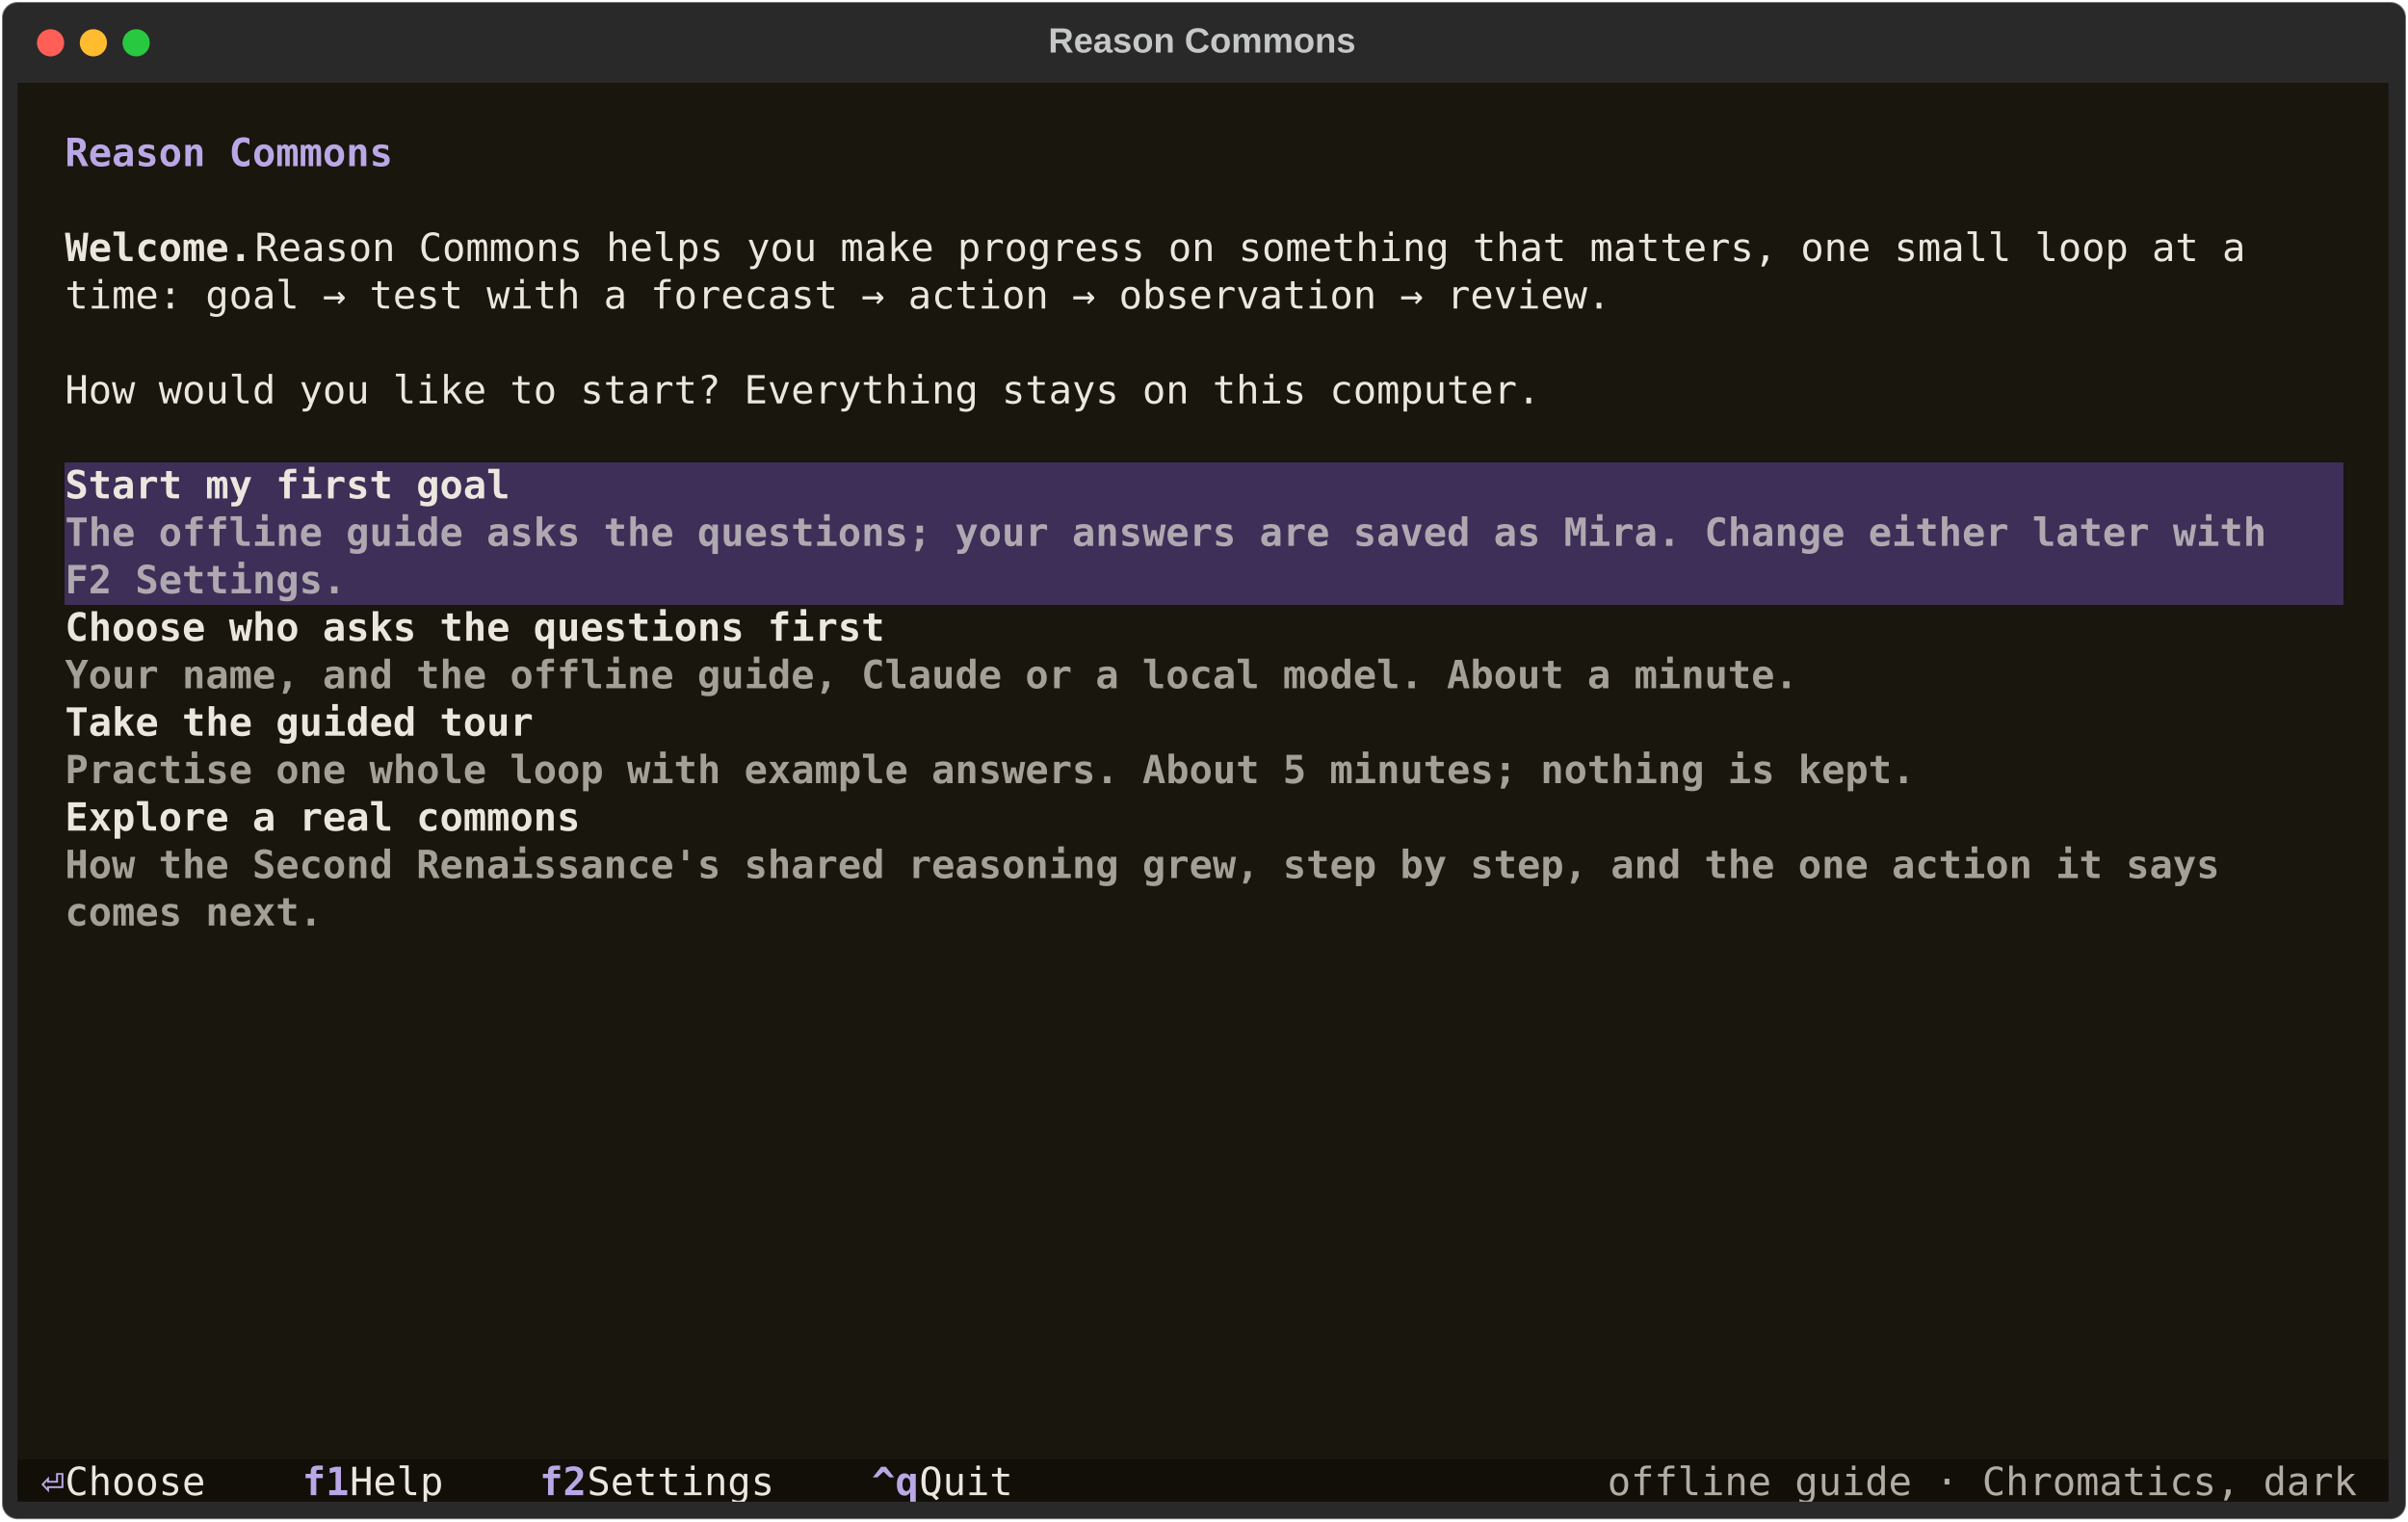
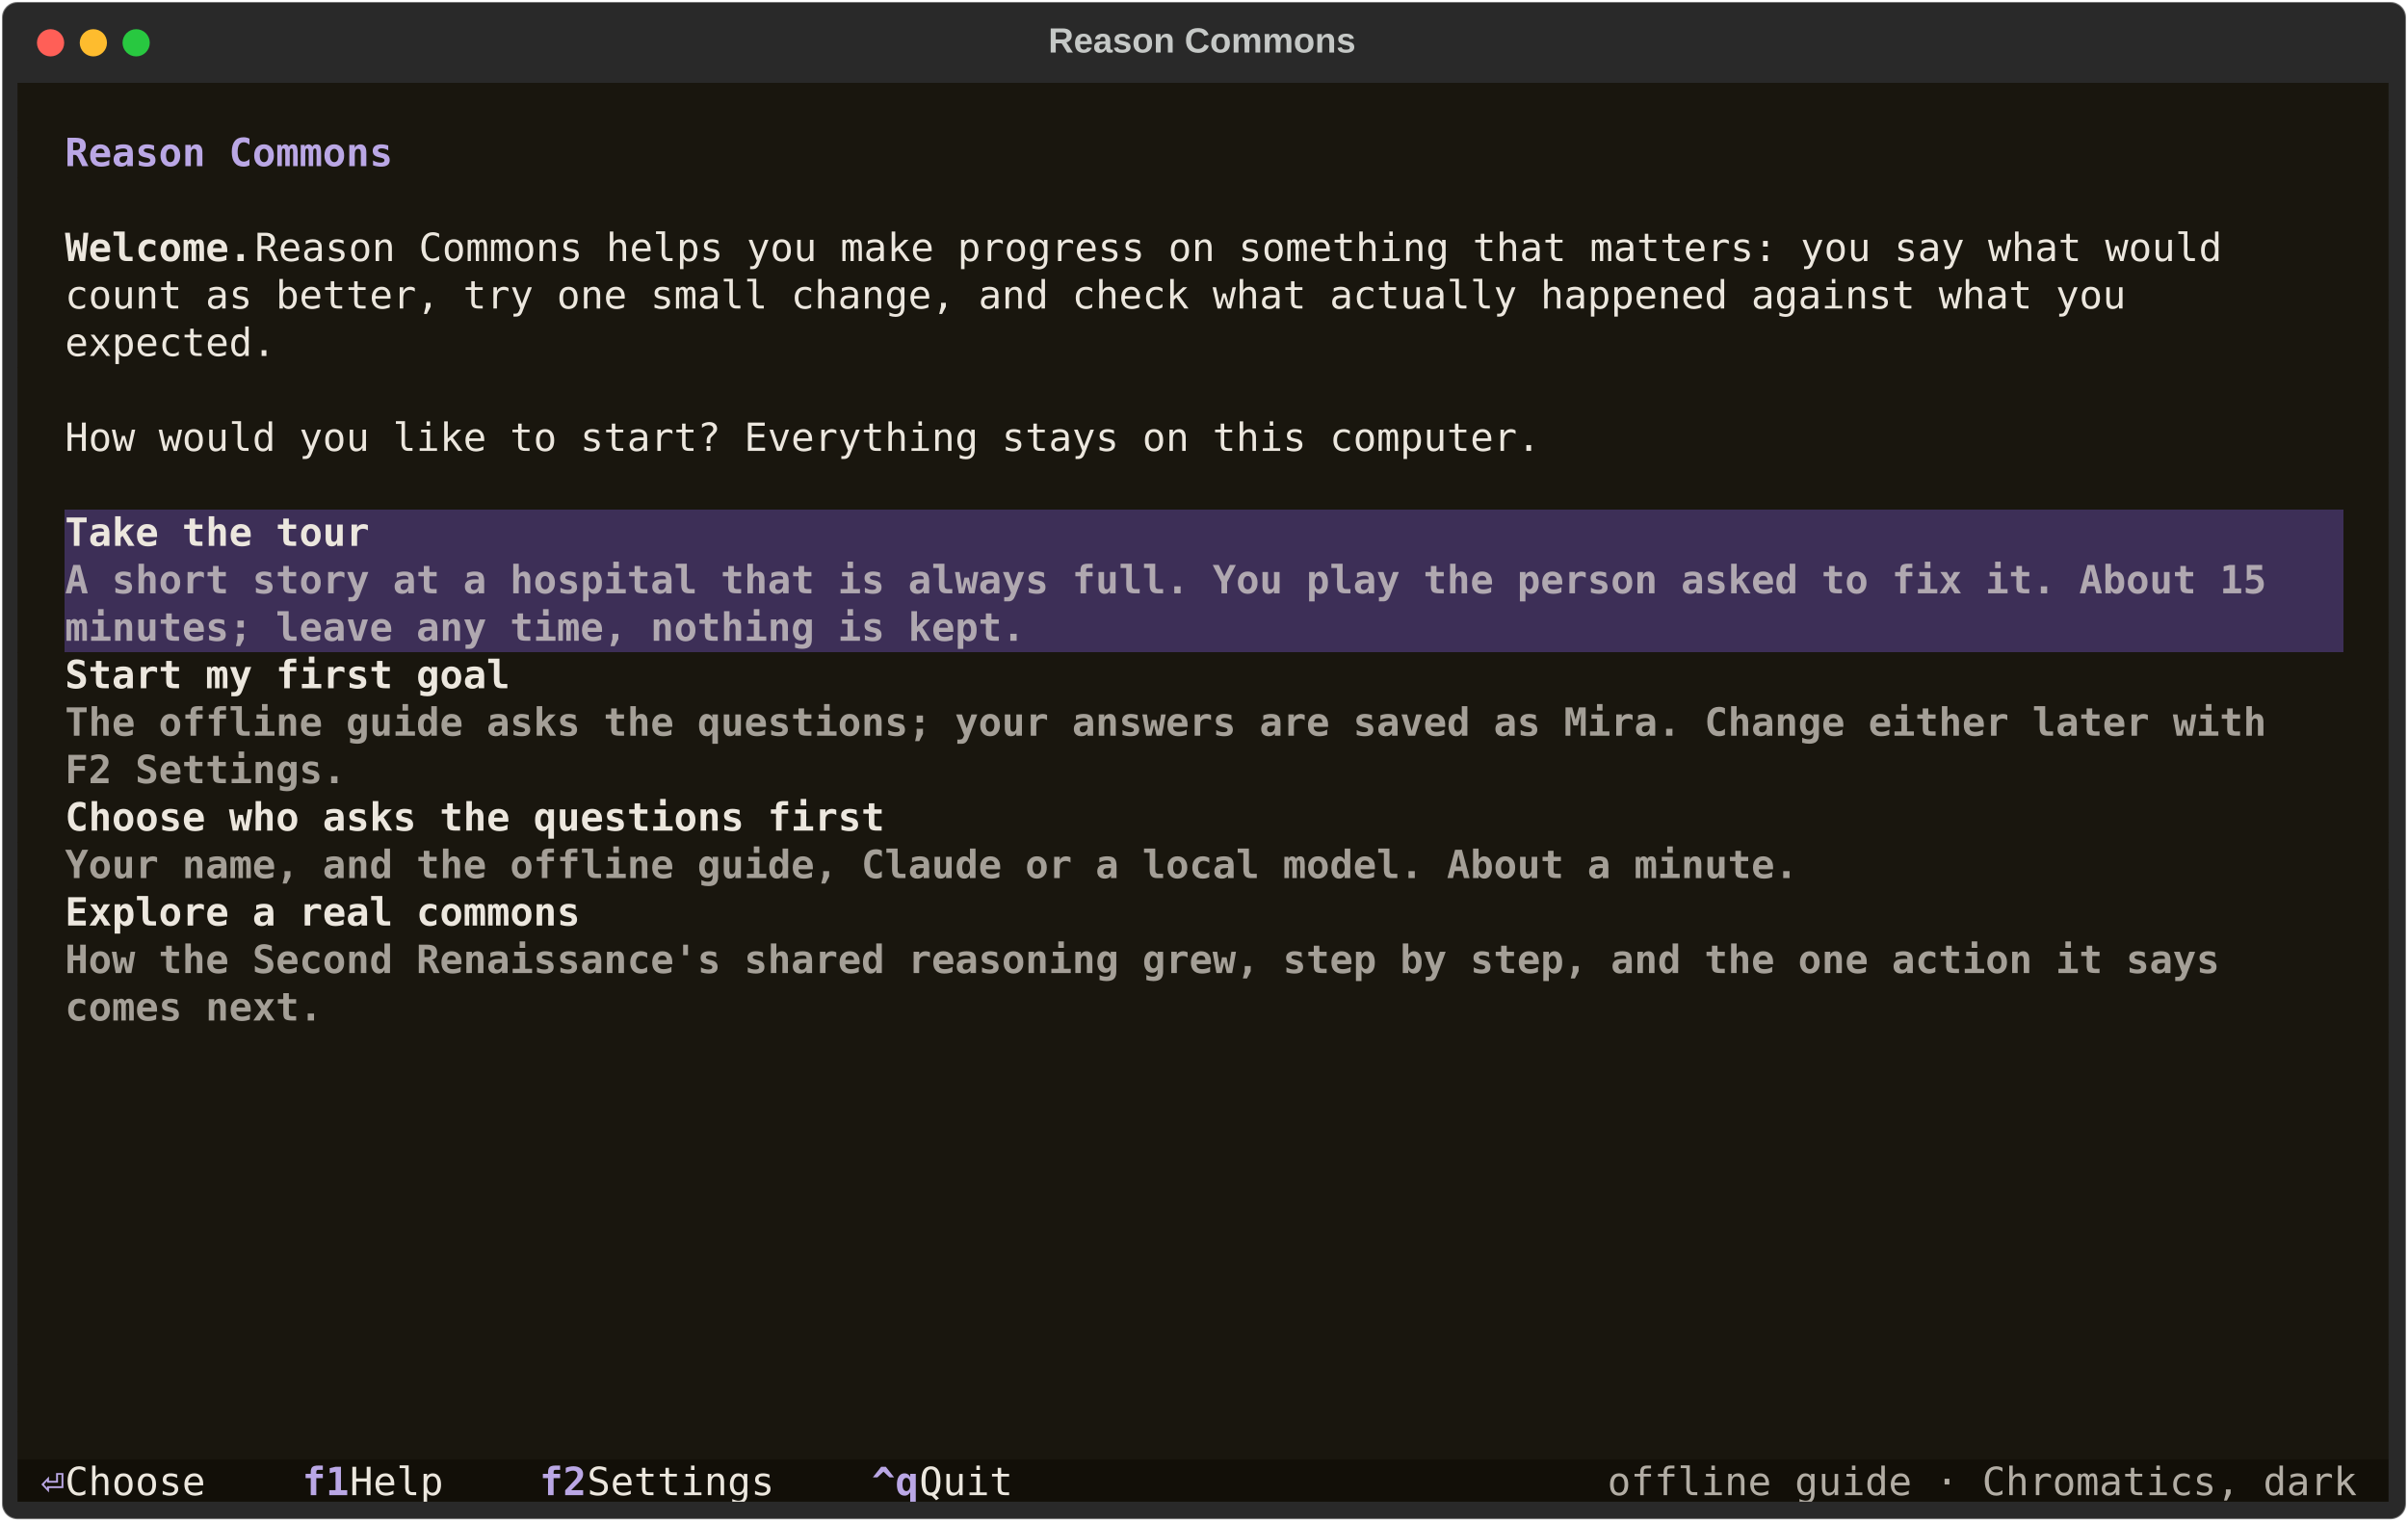
<svg xmlns="http://www.w3.org/2000/svg" class="rich-terminal" viewBox="0 0 1238 782.0">
  <style>

    @font-face {
        font-family: "Fira Code";
        src: local("FiraCode-Regular"),
                url("https://cdnjs.cloudflare.com/ajax/libs/firacode/6.2.0/woff2/FiraCode-Regular.woff2") format("woff2"),
                url("https://cdnjs.cloudflare.com/ajax/libs/firacode/6.2.0/woff/FiraCode-Regular.woff") format("woff");
        font-style: normal;
        font-weight: 400;
    }
    @font-face {
        font-family: "Fira Code";
        src: local("FiraCode-Bold"),
                url("https://cdnjs.cloudflare.com/ajax/libs/firacode/6.2.0/woff2/FiraCode-Bold.woff2") format("woff2"),
                url("https://cdnjs.cloudflare.com/ajax/libs/firacode/6.2.0/woff/FiraCode-Bold.woff") format("woff");
        font-style: bold;
        font-weight: 700;
    }

-     .terminal-1554250322-matrix {
+     .terminal-811388466-matrix {
        font-family: Fira Code, monospace;
        font-size: 20px;
        line-height: 24.4px;
        font-variant-east-asian: full-width;
    }

-     .terminal-1554250322-title {
+     .terminal-811388466-title {
        font-size: 18px;
        font-weight: bold;
        font-family: arial;
    }

-     .terminal-1554250322-r1 { fill: #c5c8c6 }
- .terminal-1554250322-r2 { fill: #baa7e5;font-weight: bold }
- .terminal-1554250322-r3 { fill: #ece7de;font-weight: bold }
- .terminal-1554250322-r4 { fill: #ece7de }
- .terminal-1554250322-r5 { fill: #b0a8b0;font-weight: bold }
- .terminal-1554250322-r6 { fill: #a49f97;font-weight: bold }
- .terminal-1554250322-r7 { fill: #b2ada4 }
+     .terminal-811388466-r1 { fill: #c5c8c6 }
+ .terminal-811388466-r2 { fill: #baa7e5;font-weight: bold }
+ .terminal-811388466-r3 { fill: #ece7de;font-weight: bold }
+ .terminal-811388466-r4 { fill: #ece7de }
+ .terminal-811388466-r5 { fill: #b0a8b0;font-weight: bold }
+ .terminal-811388466-r6 { fill: #a49f97;font-weight: bold }
+ .terminal-811388466-r7 { fill: #b2ada4 }
    </style>
  <defs>
-     <clipPath id="terminal-1554250322-clip-terminal">
+     <clipPath id="terminal-811388466-clip-terminal">
      <rect x="0" y="0" width="1219.0" height="731.0" />
    </clipPath>
-     <clipPath id="terminal-1554250322-line-0">
+     <clipPath id="terminal-811388466-line-0">
      <rect x="0" y="1.5" width="1220" height="24.65" />
    </clipPath>
-     <clipPath id="terminal-1554250322-line-1">
+     <clipPath id="terminal-811388466-line-1">
      <rect x="0" y="25.9" width="1220" height="24.65" />
    </clipPath>
-     <clipPath id="terminal-1554250322-line-2">
+     <clipPath id="terminal-811388466-line-2">
      <rect x="0" y="50.3" width="1220" height="24.65" />
    </clipPath>
-     <clipPath id="terminal-1554250322-line-3">
+     <clipPath id="terminal-811388466-line-3">
      <rect x="0" y="74.7" width="1220" height="24.65" />
    </clipPath>
-     <clipPath id="terminal-1554250322-line-4">
+     <clipPath id="terminal-811388466-line-4">
      <rect x="0" y="99.1" width="1220" height="24.65" />
    </clipPath>
-     <clipPath id="terminal-1554250322-line-5">
+     <clipPath id="terminal-811388466-line-5">
      <rect x="0" y="123.5" width="1220" height="24.65" />
    </clipPath>
-     <clipPath id="terminal-1554250322-line-6">
+     <clipPath id="terminal-811388466-line-6">
      <rect x="0" y="147.9" width="1220" height="24.65" />
    </clipPath>
-     <clipPath id="terminal-1554250322-line-7">
+     <clipPath id="terminal-811388466-line-7">
      <rect x="0" y="172.3" width="1220" height="24.65" />
    </clipPath>
-     <clipPath id="terminal-1554250322-line-8">
+     <clipPath id="terminal-811388466-line-8">
      <rect x="0" y="196.7" width="1220" height="24.65" />
    </clipPath>
-     <clipPath id="terminal-1554250322-line-9">
+     <clipPath id="terminal-811388466-line-9">
      <rect x="0" y="221.1" width="1220" height="24.65" />
    </clipPath>
-     <clipPath id="terminal-1554250322-line-10">
+     <clipPath id="terminal-811388466-line-10">
      <rect x="0" y="245.5" width="1220" height="24.65" />
    </clipPath>
-     <clipPath id="terminal-1554250322-line-11">
+     <clipPath id="terminal-811388466-line-11">
      <rect x="0" y="269.9" width="1220" height="24.65" />
    </clipPath>
-     <clipPath id="terminal-1554250322-line-12">
+     <clipPath id="terminal-811388466-line-12">
      <rect x="0" y="294.3" width="1220" height="24.65" />
    </clipPath>
-     <clipPath id="terminal-1554250322-line-13">
+     <clipPath id="terminal-811388466-line-13">
      <rect x="0" y="318.7" width="1220" height="24.65" />
    </clipPath>
-     <clipPath id="terminal-1554250322-line-14">
+     <clipPath id="terminal-811388466-line-14">
      <rect x="0" y="343.1" width="1220" height="24.65" />
    </clipPath>
-     <clipPath id="terminal-1554250322-line-15">
+     <clipPath id="terminal-811388466-line-15">
      <rect x="0" y="367.5" width="1220" height="24.65" />
    </clipPath>
-     <clipPath id="terminal-1554250322-line-16">
+     <clipPath id="terminal-811388466-line-16">
      <rect x="0" y="391.9" width="1220" height="24.65" />
    </clipPath>
-     <clipPath id="terminal-1554250322-line-17">
+     <clipPath id="terminal-811388466-line-17">
      <rect x="0" y="416.3" width="1220" height="24.65" />
    </clipPath>
-     <clipPath id="terminal-1554250322-line-18">
+     <clipPath id="terminal-811388466-line-18">
      <rect x="0" y="440.7" width="1220" height="24.65" />
    </clipPath>
-     <clipPath id="terminal-1554250322-line-19">
+     <clipPath id="terminal-811388466-line-19">
      <rect x="0" y="465.1" width="1220" height="24.65" />
    </clipPath>
-     <clipPath id="terminal-1554250322-line-20">
+     <clipPath id="terminal-811388466-line-20">
      <rect x="0" y="489.5" width="1220" height="24.65" />
    </clipPath>
-     <clipPath id="terminal-1554250322-line-21">
+     <clipPath id="terminal-811388466-line-21">
      <rect x="0" y="513.9" width="1220" height="24.65" />
    </clipPath>
-     <clipPath id="terminal-1554250322-line-22">
+     <clipPath id="terminal-811388466-line-22">
      <rect x="0" y="538.3" width="1220" height="24.65" />
    </clipPath>
-     <clipPath id="terminal-1554250322-line-23">
+     <clipPath id="terminal-811388466-line-23">
      <rect x="0" y="562.7" width="1220" height="24.65" />
    </clipPath>
-     <clipPath id="terminal-1554250322-line-24">
+     <clipPath id="terminal-811388466-line-24">
      <rect x="0" y="587.1" width="1220" height="24.65" />
    </clipPath>
-     <clipPath id="terminal-1554250322-line-25">
+     <clipPath id="terminal-811388466-line-25">
      <rect x="0" y="611.5" width="1220" height="24.65" />
    </clipPath>
-     <clipPath id="terminal-1554250322-line-26">
+     <clipPath id="terminal-811388466-line-26">
      <rect x="0" y="635.9" width="1220" height="24.65" />
    </clipPath>
-     <clipPath id="terminal-1554250322-line-27">
+     <clipPath id="terminal-811388466-line-27">
      <rect x="0" y="660.3" width="1220" height="24.65" />
    </clipPath>
-     <clipPath id="terminal-1554250322-line-28">
+     <clipPath id="terminal-811388466-line-28">
      <rect x="0" y="684.7" width="1220" height="24.65" />
    </clipPath>
  </defs>
  <rect fill="#292929" stroke="rgba(255,255,255,0.35)" stroke-width="1" x="1" y="1" width="1236" height="780" rx="8" />
-   <text class="terminal-1554250322-title" fill="#c5c8c6" text-anchor="middle" x="618" y="27">Reason Commons</text>
+   <text class="terminal-811388466-title" fill="#c5c8c6" text-anchor="middle" x="618" y="27">Reason Commons</text>
  <g transform="translate(26,22)">
    <circle cx="0" cy="0" r="7" fill="#ff5f57" />
    <circle cx="22" cy="0" r="7" fill="#febc2e" />
    <circle cx="44" cy="0" r="7" fill="#28c840" />
  </g>
-   <g transform="translate(9, 41)" clip-path="url(#terminal-1554250322-clip-terminal)">
+   <g transform="translate(9, 41)" clip-path="url(#terminal-811388466-clip-terminal)">
    <rect fill="#19160e" x="0" y="1.5" width="1220" height="24.65" shape-rendering="crispEdges" />
    <rect fill="#19160e" x="0" y="25.9" width="24.4" height="24.65" shape-rendering="crispEdges" />
    <rect fill="#19160e" x="24.4" y="25.9" width="170.8" height="24.65" shape-rendering="crispEdges" />
    <rect fill="#19160e" x="195.2" y="25.9" width="1000.4" height="24.65" shape-rendering="crispEdges" />
    <rect fill="#19160e" x="1195.6" y="25.9" width="24.4" height="24.65" shape-rendering="crispEdges" />
    <rect fill="#19160e" x="0" y="50.3" width="24.4" height="24.65" shape-rendering="crispEdges" />
    <rect fill="#19160e" x="24.4" y="50.3" width="1171.2" height="24.65" shape-rendering="crispEdges" />
    <rect fill="#19160e" x="1195.6" y="50.3" width="24.4" height="24.65" shape-rendering="crispEdges" />
    <rect fill="#19160e" x="0" y="74.7" width="24.4" height="24.65" shape-rendering="crispEdges" />
    <rect fill="#19160e" x="24.4" y="74.7" width="97.6" height="24.65" shape-rendering="crispEdges" />
-     <rect fill="#19160e" x="122" y="74.7" width="1049.2" height="24.65" shape-rendering="crispEdges" />
-     <rect fill="#19160e" x="1171.2" y="74.7" width="24.4" height="24.65" shape-rendering="crispEdges" />
+     <rect fill="#19160e" x="122" y="74.7" width="1037" height="24.65" shape-rendering="crispEdges" />
+     <rect fill="#19160e" x="1159" y="74.7" width="36.6" height="24.65" shape-rendering="crispEdges" />
    <rect fill="#19160e" x="1195.6" y="74.7" width="24.4" height="24.65" shape-rendering="crispEdges" />
    <rect fill="#19160e" x="0" y="99.1" width="24.4" height="24.65" shape-rendering="crispEdges" />
-     <rect fill="#19160e" x="24.4" y="99.1" width="805.2" height="24.65" shape-rendering="crispEdges" />
-     <rect fill="#19160e" x="829.6" y="99.1" width="366" height="24.65" shape-rendering="crispEdges" />
+     <rect fill="#19160e" x="24.4" y="99.1" width="1073.6" height="24.65" shape-rendering="crispEdges" />
+     <rect fill="#19160e" x="1098" y="99.1" width="97.6" height="24.65" shape-rendering="crispEdges" />
    <rect fill="#19160e" x="1195.6" y="99.1" width="24.4" height="24.65" shape-rendering="crispEdges" />
    <rect fill="#19160e" x="0" y="123.5" width="24.4" height="24.65" shape-rendering="crispEdges" />
-     <rect fill="#19160e" x="24.4" y="123.5" width="0" height="24.65" shape-rendering="crispEdges" />
-     <rect fill="#19160e" x="24.4" y="123.5" width="1171.2" height="24.65" shape-rendering="crispEdges" />
+     <rect fill="#19160e" x="24.4" y="123.5" width="109.8" height="24.65" shape-rendering="crispEdges" />
+     <rect fill="#19160e" x="134.2" y="123.5" width="1061.4" height="24.65" shape-rendering="crispEdges" />
    <rect fill="#19160e" x="1195.6" y="123.5" width="24.4" height="24.65" shape-rendering="crispEdges" />
    <rect fill="#19160e" x="0" y="147.9" width="24.4" height="24.65" shape-rendering="crispEdges" />
-     <rect fill="#19160e" x="24.4" y="147.9" width="768.6" height="24.65" shape-rendering="crispEdges" />
-     <rect fill="#19160e" x="793" y="147.9" width="402.6" height="24.65" shape-rendering="crispEdges" />
+     <rect fill="#19160e" x="24.4" y="147.9" width="0" height="24.65" shape-rendering="crispEdges" />
+     <rect fill="#19160e" x="24.4" y="147.9" width="1171.2" height="24.65" shape-rendering="crispEdges" />
    <rect fill="#19160e" x="1195.6" y="147.9" width="24.4" height="24.65" shape-rendering="crispEdges" />
    <rect fill="#19160e" x="0" y="172.3" width="24.4" height="24.65" shape-rendering="crispEdges" />
-     <rect fill="#19160e" x="24.4" y="172.3" width="1171.2" height="24.65" shape-rendering="crispEdges" />
+     <rect fill="#19160e" x="24.4" y="172.3" width="768.6" height="24.65" shape-rendering="crispEdges" />
+     <rect fill="#19160e" x="793" y="172.3" width="402.6" height="24.65" shape-rendering="crispEdges" />
    <rect fill="#19160e" x="1195.6" y="172.3" width="24.4" height="24.65" shape-rendering="crispEdges" />
    <rect fill="#19160e" x="0" y="196.7" width="24.4" height="24.65" shape-rendering="crispEdges" />
-     <rect fill="#3d2f57" x="24.4" y="196.7" width="231.8" height="24.65" shape-rendering="crispEdges" />
-     <rect fill="#3d2f57" x="256.2" y="196.7" width="939.4" height="24.65" shape-rendering="crispEdges" />
+     <rect fill="#19160e" x="24.4" y="196.7" width="1171.2" height="24.65" shape-rendering="crispEdges" />
    <rect fill="#19160e" x="1195.6" y="196.7" width="24.4" height="24.65" shape-rendering="crispEdges" />
    <rect fill="#19160e" x="0" y="221.1" width="24.4" height="24.65" shape-rendering="crispEdges" />
-     <rect fill="#3d2f57" x="24.4" y="221.1" width="1146.8" height="24.65" shape-rendering="crispEdges" />
-     <rect fill="#3d2f57" x="1171.2" y="221.1" width="24.4" height="24.65" shape-rendering="crispEdges" />
+     <rect fill="#3d2f57" x="24.4" y="221.1" width="158.6" height="24.65" shape-rendering="crispEdges" />
+     <rect fill="#3d2f57" x="183" y="221.1" width="1012.6" height="24.65" shape-rendering="crispEdges" />
    <rect fill="#19160e" x="1195.6" y="221.1" width="24.4" height="24.65" shape-rendering="crispEdges" />
    <rect fill="#19160e" x="0" y="245.5" width="24.4" height="24.65" shape-rendering="crispEdges" />
-     <rect fill="#3d2f57" x="24.4" y="245.5" width="146.4" height="24.65" shape-rendering="crispEdges" />
-     <rect fill="#3d2f57" x="170.8" y="245.5" width="1024.8" height="24.65" shape-rendering="crispEdges" />
+     <rect fill="#3d2f57" x="24.4" y="245.5" width="1146.8" height="24.65" shape-rendering="crispEdges" />
+     <rect fill="#3d2f57" x="1171.2" y="245.5" width="24.4" height="24.65" shape-rendering="crispEdges" />
    <rect fill="#19160e" x="1195.6" y="245.5" width="24.4" height="24.65" shape-rendering="crispEdges" />
    <rect fill="#19160e" x="0" y="269.9" width="24.4" height="24.65" shape-rendering="crispEdges" />
-     <rect fill="#19160e" x="24.4" y="269.9" width="427" height="24.65" shape-rendering="crispEdges" />
-     <rect fill="#19160e" x="451.4" y="269.9" width="744.2" height="24.65" shape-rendering="crispEdges" />
+     <rect fill="#3d2f57" x="24.4" y="269.9" width="500.2" height="24.65" shape-rendering="crispEdges" />
+     <rect fill="#3d2f57" x="524.6" y="269.9" width="671" height="24.65" shape-rendering="crispEdges" />
    <rect fill="#19160e" x="1195.6" y="269.9" width="24.4" height="24.65" shape-rendering="crispEdges" />
    <rect fill="#19160e" x="0" y="294.3" width="24.4" height="24.65" shape-rendering="crispEdges" />
-     <rect fill="#19160e" x="24.4" y="294.3" width="902.8" height="24.65" shape-rendering="crispEdges" />
-     <rect fill="#19160e" x="927.2" y="294.3" width="268.4" height="24.65" shape-rendering="crispEdges" />
+     <rect fill="#19160e" x="24.4" y="294.3" width="231.8" height="24.65" shape-rendering="crispEdges" />
+     <rect fill="#19160e" x="256.2" y="294.3" width="939.4" height="24.65" shape-rendering="crispEdges" />
    <rect fill="#19160e" x="1195.6" y="294.3" width="24.4" height="24.65" shape-rendering="crispEdges" />
    <rect fill="#19160e" x="0" y="318.7" width="24.4" height="24.65" shape-rendering="crispEdges" />
-     <rect fill="#19160e" x="24.4" y="318.7" width="244" height="24.65" shape-rendering="crispEdges" />
-     <rect fill="#19160e" x="268.4" y="318.7" width="927.2" height="24.65" shape-rendering="crispEdges" />
+     <rect fill="#19160e" x="24.4" y="318.7" width="1146.8" height="24.65" shape-rendering="crispEdges" />
+     <rect fill="#19160e" x="1171.2" y="318.7" width="24.4" height="24.65" shape-rendering="crispEdges" />
    <rect fill="#19160e" x="1195.6" y="318.7" width="24.4" height="24.65" shape-rendering="crispEdges" />
    <rect fill="#19160e" x="0" y="343.1" width="24.4" height="24.65" shape-rendering="crispEdges" />
-     <rect fill="#19160e" x="24.4" y="343.1" width="963.8" height="24.65" shape-rendering="crispEdges" />
-     <rect fill="#19160e" x="988.2" y="343.1" width="207.4" height="24.65" shape-rendering="crispEdges" />
+     <rect fill="#19160e" x="24.4" y="343.1" width="146.4" height="24.65" shape-rendering="crispEdges" />
+     <rect fill="#19160e" x="170.8" y="343.1" width="1024.8" height="24.65" shape-rendering="crispEdges" />
    <rect fill="#19160e" x="1195.6" y="343.1" width="24.4" height="24.65" shape-rendering="crispEdges" />
    <rect fill="#19160e" x="0" y="367.5" width="24.4" height="24.65" shape-rendering="crispEdges" />
-     <rect fill="#19160e" x="24.4" y="367.5" width="268.4" height="24.65" shape-rendering="crispEdges" />
-     <rect fill="#19160e" x="292.8" y="367.5" width="902.8" height="24.65" shape-rendering="crispEdges" />
+     <rect fill="#19160e" x="24.4" y="367.5" width="427" height="24.65" shape-rendering="crispEdges" />
+     <rect fill="#19160e" x="451.4" y="367.5" width="744.2" height="24.65" shape-rendering="crispEdges" />
    <rect fill="#19160e" x="1195.6" y="367.5" width="24.4" height="24.65" shape-rendering="crispEdges" />
    <rect fill="#19160e" x="0" y="391.9" width="24.4" height="24.65" shape-rendering="crispEdges" />
-     <rect fill="#19160e" x="24.4" y="391.9" width="1122.4" height="24.65" shape-rendering="crispEdges" />
-     <rect fill="#19160e" x="1146.8" y="391.9" width="48.8" height="24.65" shape-rendering="crispEdges" />
+     <rect fill="#19160e" x="24.4" y="391.9" width="902.8" height="24.65" shape-rendering="crispEdges" />
+     <rect fill="#19160e" x="927.2" y="391.9" width="268.4" height="24.65" shape-rendering="crispEdges" />
    <rect fill="#19160e" x="1195.6" y="391.9" width="24.4" height="24.65" shape-rendering="crispEdges" />
    <rect fill="#19160e" x="0" y="416.3" width="24.4" height="24.65" shape-rendering="crispEdges" />
-     <rect fill="#19160e" x="24.4" y="416.3" width="134.2" height="24.65" shape-rendering="crispEdges" />
-     <rect fill="#19160e" x="158.6" y="416.3" width="1037" height="24.65" shape-rendering="crispEdges" />
+     <rect fill="#19160e" x="24.4" y="416.3" width="268.4" height="24.65" shape-rendering="crispEdges" />
+     <rect fill="#19160e" x="292.8" y="416.3" width="902.8" height="24.65" shape-rendering="crispEdges" />
    <rect fill="#19160e" x="1195.6" y="416.3" width="24.4" height="24.65" shape-rendering="crispEdges" />
    <rect fill="#19160e" x="0" y="440.7" width="24.4" height="24.65" shape-rendering="crispEdges" />
-     <rect fill="#19160e" x="24.4" y="440.7" width="1171.2" height="24.65" shape-rendering="crispEdges" />
+     <rect fill="#19160e" x="24.4" y="440.7" width="1122.4" height="24.65" shape-rendering="crispEdges" />
+     <rect fill="#19160e" x="1146.8" y="440.7" width="48.8" height="24.65" shape-rendering="crispEdges" />
    <rect fill="#19160e" x="1195.6" y="440.7" width="24.4" height="24.65" shape-rendering="crispEdges" />
    <rect fill="#19160e" x="0" y="465.1" width="24.4" height="24.65" shape-rendering="crispEdges" />
-     <rect fill="#19160e" x="24.4" y="465.1" width="1171.2" height="24.65" shape-rendering="crispEdges" />
+     <rect fill="#19160e" x="24.4" y="465.1" width="134.2" height="24.65" shape-rendering="crispEdges" />
+     <rect fill="#19160e" x="158.6" y="465.1" width="1037" height="24.65" shape-rendering="crispEdges" />
    <rect fill="#19160e" x="1195.6" y="465.1" width="24.4" height="24.65" shape-rendering="crispEdges" />
    <rect fill="#19160e" x="0" y="489.5" width="24.4" height="24.65" shape-rendering="crispEdges" />
    <rect fill="#19160e" x="24.4" y="489.5" width="1171.2" height="24.65" shape-rendering="crispEdges" />
    <rect fill="#19160e" x="1195.6" y="489.5" width="24.4" height="24.65" shape-rendering="crispEdges" />
    <rect fill="#19160e" x="0" y="513.9" width="24.4" height="24.65" shape-rendering="crispEdges" />
    <rect fill="#19160e" x="24.4" y="513.9" width="1171.2" height="24.65" shape-rendering="crispEdges" />
    <rect fill="#19160e" x="1195.6" y="513.9" width="24.4" height="24.65" shape-rendering="crispEdges" />
    <rect fill="#19160e" x="0" y="538.3" width="24.4" height="24.65" shape-rendering="crispEdges" />
    <rect fill="#19160e" x="24.4" y="538.3" width="1171.2" height="24.65" shape-rendering="crispEdges" />
    <rect fill="#19160e" x="1195.6" y="538.3" width="24.4" height="24.65" shape-rendering="crispEdges" />
    <rect fill="#19160e" x="0" y="562.7" width="24.4" height="24.65" shape-rendering="crispEdges" />
    <rect fill="#19160e" x="24.4" y="562.7" width="1171.2" height="24.65" shape-rendering="crispEdges" />
    <rect fill="#19160e" x="1195.6" y="562.7" width="24.4" height="24.65" shape-rendering="crispEdges" />
    <rect fill="#19160e" x="0" y="587.1" width="24.4" height="24.65" shape-rendering="crispEdges" />
    <rect fill="#19160e" x="24.4" y="587.1" width="1171.2" height="24.65" shape-rendering="crispEdges" />
    <rect fill="#19160e" x="1195.6" y="587.1" width="24.4" height="24.65" shape-rendering="crispEdges" />
    <rect fill="#19160e" x="0" y="611.5" width="24.4" height="24.65" shape-rendering="crispEdges" />
    <rect fill="#19160e" x="24.4" y="611.5" width="1171.2" height="24.65" shape-rendering="crispEdges" />
    <rect fill="#19160e" x="1195.6" y="611.5" width="24.4" height="24.65" shape-rendering="crispEdges" />
    <rect fill="#19160e" x="0" y="635.9" width="24.4" height="24.65" shape-rendering="crispEdges" />
    <rect fill="#19160e" x="24.4" y="635.9" width="1171.2" height="24.65" shape-rendering="crispEdges" />
    <rect fill="#19160e" x="1195.6" y="635.9" width="24.4" height="24.65" shape-rendering="crispEdges" />
    <rect fill="#19160e" x="0" y="660.3" width="24.4" height="24.65" shape-rendering="crispEdges" />
    <rect fill="#19160e" x="24.4" y="660.3" width="1171.2" height="24.65" shape-rendering="crispEdges" />
    <rect fill="#19160e" x="1195.6" y="660.3" width="24.4" height="24.65" shape-rendering="crispEdges" />
    <rect fill="#19160e" x="0" y="684.7" width="1220" height="24.65" shape-rendering="crispEdges" />
    <rect fill="#120f08" x="0" y="709.1" width="12.2" height="24.65" shape-rendering="crispEdges" />
    <rect fill="#120f08" x="12.2" y="709.1" width="12.2" height="24.65" shape-rendering="crispEdges" />
    <rect fill="#120f08" x="24.4" y="709.1" width="85.4" height="24.65" shape-rendering="crispEdges" />
    <rect fill="#120f08" x="109.8" y="709.1" width="12.2" height="24.65" shape-rendering="crispEdges" />
    <rect fill="#120f08" x="122" y="709.1" width="12.2" height="24.65" shape-rendering="crispEdges" />
    <rect fill="#120f08" x="134.2" y="709.1" width="12.2" height="24.65" shape-rendering="crispEdges" />
    <rect fill="#120f08" x="146.4" y="709.1" width="24.4" height="24.65" shape-rendering="crispEdges" />
    <rect fill="#120f08" x="170.8" y="709.1" width="61" height="24.65" shape-rendering="crispEdges" />
    <rect fill="#120f08" x="231.8" y="709.1" width="12.2" height="24.65" shape-rendering="crispEdges" />
    <rect fill="#120f08" x="244" y="709.1" width="12.2" height="24.65" shape-rendering="crispEdges" />
    <rect fill="#120f08" x="256.2" y="709.1" width="12.2" height="24.65" shape-rendering="crispEdges" />
    <rect fill="#120f08" x="268.4" y="709.1" width="24.4" height="24.65" shape-rendering="crispEdges" />
    <rect fill="#120f08" x="292.8" y="709.1" width="109.8" height="24.65" shape-rendering="crispEdges" />
    <rect fill="#120f08" x="402.6" y="709.1" width="12.2" height="24.65" shape-rendering="crispEdges" />
    <rect fill="#120f08" x="414.8" y="709.1" width="12.2" height="24.65" shape-rendering="crispEdges" />
    <rect fill="#120f08" x="427" y="709.1" width="12.2" height="24.65" shape-rendering="crispEdges" />
    <rect fill="#120f08" x="439.2" y="709.1" width="24.4" height="24.65" shape-rendering="crispEdges" />
    <rect fill="#120f08" x="463.6" y="709.1" width="61" height="24.65" shape-rendering="crispEdges" />
    <rect fill="#120f08" x="524.6" y="709.1" width="12.2" height="24.65" shape-rendering="crispEdges" />
    <rect fill="#120f08" x="536.8" y="709.1" width="12.2" height="24.65" shape-rendering="crispEdges" />
    <rect fill="#120f08" x="549" y="709.1" width="12.2" height="24.65" shape-rendering="crispEdges" />
    <rect fill="#120f08" x="561.2" y="709.1" width="256.2" height="24.65" shape-rendering="crispEdges" />
    <rect fill="#120f08" x="817.4" y="709.1" width="390.4" height="24.65" shape-rendering="crispEdges" />
    <rect fill="#120f08" x="1207.8" y="709.1" width="12.2" height="24.65" shape-rendering="crispEdges" />
-     <g class="terminal-1554250322-matrix">
-       <text class="terminal-1554250322-r1" x="1220" y="20" textLength="12.2" clip-path="url(#terminal-1554250322-line-0)">
- </text>
-       <text class="terminal-1554250322-r2" x="24.4" y="44.4" textLength="170.8" clip-path="url(#terminal-1554250322-line-1)">Reason Commons</text>
-       <text class="terminal-1554250322-r1" x="1220" y="44.4" textLength="12.2" clip-path="url(#terminal-1554250322-line-1)">
- </text>
-       <text class="terminal-1554250322-r1" x="1220" y="68.8" textLength="12.2" clip-path="url(#terminal-1554250322-line-2)">
- </text>
-       <text class="terminal-1554250322-r3" x="24.4" y="93.2" textLength="97.6" clip-path="url(#terminal-1554250322-line-3)">Welcome.</text>
-       <text class="terminal-1554250322-r4" x="122" y="93.2" textLength="1049.2" clip-path="url(#terminal-1554250322-line-3)"> Reason Commons helps you make progress on something that matters, one small loop at a</text>
-       <text class="terminal-1554250322-r1" x="1220" y="93.2" textLength="12.2" clip-path="url(#terminal-1554250322-line-3)">
- </text>
-       <text class="terminal-1554250322-r4" x="24.4" y="117.6" textLength="805.2" clip-path="url(#terminal-1554250322-line-4)">time: goal → test with a forecast → action → observation → review.</text>
-       <text class="terminal-1554250322-r1" x="1220" y="117.6" textLength="12.2" clip-path="url(#terminal-1554250322-line-4)">
- </text>
-       <text class="terminal-1554250322-r1" x="1220" y="142" textLength="12.2" clip-path="url(#terminal-1554250322-line-5)">
- </text>
-       <text class="terminal-1554250322-r4" x="24.4" y="166.4" textLength="768.6" clip-path="url(#terminal-1554250322-line-6)">How would you like to start? Everything stays on this computer.</text>
-       <text class="terminal-1554250322-r1" x="1220" y="166.4" textLength="12.2" clip-path="url(#terminal-1554250322-line-6)">
- </text>
-       <text class="terminal-1554250322-r1" x="1220" y="190.8" textLength="12.2" clip-path="url(#terminal-1554250322-line-7)">
- </text>
-       <text class="terminal-1554250322-r3" x="24.4" y="215.2" textLength="231.8" clip-path="url(#terminal-1554250322-line-8)">Start my first goal</text>
-       <text class="terminal-1554250322-r1" x="1220" y="215.2" textLength="12.2" clip-path="url(#terminal-1554250322-line-8)">
- </text>
-       <text class="terminal-1554250322-r5" x="24.4" y="239.6" textLength="1146.8" clip-path="url(#terminal-1554250322-line-9)">The offline guide asks the questions; your answers are saved as Mira. Change either later with</text>
-       <text class="terminal-1554250322-r1" x="1220" y="239.6" textLength="12.2" clip-path="url(#terminal-1554250322-line-9)">
- </text>
-       <text class="terminal-1554250322-r5" x="24.4" y="264" textLength="146.4" clip-path="url(#terminal-1554250322-line-10)">F2 Settings.</text>
-       <text class="terminal-1554250322-r1" x="1220" y="264" textLength="12.2" clip-path="url(#terminal-1554250322-line-10)">
- </text>
-       <text class="terminal-1554250322-r3" x="24.4" y="288.4" textLength="427" clip-path="url(#terminal-1554250322-line-11)">Choose who asks the questions first</text>
-       <text class="terminal-1554250322-r1" x="1220" y="288.4" textLength="12.2" clip-path="url(#terminal-1554250322-line-11)">
- </text>
-       <text class="terminal-1554250322-r6" x="24.4" y="312.8" textLength="902.8" clip-path="url(#terminal-1554250322-line-12)">Your name, and the offline guide, Claude or a local model. About a minute.</text>
-       <text class="terminal-1554250322-r1" x="1220" y="312.8" textLength="12.2" clip-path="url(#terminal-1554250322-line-12)">
- </text>
-       <text class="terminal-1554250322-r3" x="24.4" y="337.2" textLength="244" clip-path="url(#terminal-1554250322-line-13)">Take the guided tour</text>
-       <text class="terminal-1554250322-r1" x="1220" y="337.2" textLength="12.2" clip-path="url(#terminal-1554250322-line-13)">
- </text>
-       <text class="terminal-1554250322-r6" x="24.4" y="361.6" textLength="963.8" clip-path="url(#terminal-1554250322-line-14)">Practise one whole loop with example answers. About 5 minutes; nothing is kept.</text>
-       <text class="terminal-1554250322-r1" x="1220" y="361.6" textLength="12.2" clip-path="url(#terminal-1554250322-line-14)">
- </text>
-       <text class="terminal-1554250322-r3" x="24.4" y="386" textLength="268.4" clip-path="url(#terminal-1554250322-line-15)">Explore a real commons</text>
-       <text class="terminal-1554250322-r1" x="1220" y="386" textLength="12.2" clip-path="url(#terminal-1554250322-line-15)">
- </text>
-       <text class="terminal-1554250322-r6" x="24.4" y="410.4" textLength="1122.4" clip-path="url(#terminal-1554250322-line-16)">How the Second Renaissance's shared reasoning grew, step by step, and the one action it says</text>
-       <text class="terminal-1554250322-r1" x="1220" y="410.4" textLength="12.2" clip-path="url(#terminal-1554250322-line-16)">
- </text>
-       <text class="terminal-1554250322-r6" x="24.4" y="434.8" textLength="134.2" clip-path="url(#terminal-1554250322-line-17)">comes next.</text>
-       <text class="terminal-1554250322-r1" x="1220" y="434.8" textLength="12.2" clip-path="url(#terminal-1554250322-line-17)">
- </text>
-       <text class="terminal-1554250322-r1" x="1220" y="459.2" textLength="12.2" clip-path="url(#terminal-1554250322-line-18)">
- </text>
-       <text class="terminal-1554250322-r1" x="1220" y="483.6" textLength="12.2" clip-path="url(#terminal-1554250322-line-19)">
- </text>
-       <text class="terminal-1554250322-r1" x="1220" y="508" textLength="12.2" clip-path="url(#terminal-1554250322-line-20)">
- </text>
-       <text class="terminal-1554250322-r1" x="1220" y="532.4" textLength="12.2" clip-path="url(#terminal-1554250322-line-21)">
- </text>
-       <text class="terminal-1554250322-r1" x="1220" y="556.8" textLength="12.2" clip-path="url(#terminal-1554250322-line-22)">
- </text>
-       <text class="terminal-1554250322-r1" x="1220" y="581.2" textLength="12.2" clip-path="url(#terminal-1554250322-line-23)">
- </text>
-       <text class="terminal-1554250322-r1" x="1220" y="605.6" textLength="12.2" clip-path="url(#terminal-1554250322-line-24)">
- </text>
-       <text class="terminal-1554250322-r1" x="1220" y="630" textLength="12.2" clip-path="url(#terminal-1554250322-line-25)">
- </text>
-       <text class="terminal-1554250322-r1" x="1220" y="654.4" textLength="12.2" clip-path="url(#terminal-1554250322-line-26)">
- </text>
-       <text class="terminal-1554250322-r1" x="1220" y="678.8" textLength="12.2" clip-path="url(#terminal-1554250322-line-27)">
- </text>
-       <text class="terminal-1554250322-r1" x="1220" y="703.2" textLength="12.2" clip-path="url(#terminal-1554250322-line-28)">
- </text>
-       <text class="terminal-1554250322-r2" x="12.2" y="727.6" textLength="12.2" clip-path="url(#terminal-1554250322-line-29)">⏎</text>
-       <text class="terminal-1554250322-r4" x="24.4" y="727.6" textLength="85.4" clip-path="url(#terminal-1554250322-line-29)"> Choose</text>
-       <text class="terminal-1554250322-r2" x="146.4" y="727.6" textLength="24.4" clip-path="url(#terminal-1554250322-line-29)">f1</text>
-       <text class="terminal-1554250322-r4" x="170.8" y="727.6" textLength="61" clip-path="url(#terminal-1554250322-line-29)"> Help</text>
-       <text class="terminal-1554250322-r2" x="268.4" y="727.6" textLength="24.4" clip-path="url(#terminal-1554250322-line-29)">f2</text>
-       <text class="terminal-1554250322-r4" x="292.8" y="727.6" textLength="109.8" clip-path="url(#terminal-1554250322-line-29)"> Settings</text>
-       <text class="terminal-1554250322-r2" x="439.2" y="727.6" textLength="24.4" clip-path="url(#terminal-1554250322-line-29)">^q</text>
-       <text class="terminal-1554250322-r4" x="463.6" y="727.6" textLength="61" clip-path="url(#terminal-1554250322-line-29)"> Quit</text>
-       <text class="terminal-1554250322-r7" x="817.4" y="727.6" textLength="390.4" clip-path="url(#terminal-1554250322-line-29)">offline guide · Chromatics, dark</text>
+     <g class="terminal-811388466-matrix">
+       <text class="terminal-811388466-r1" x="1220" y="20" textLength="12.2" clip-path="url(#terminal-811388466-line-0)">
+ </text>
+       <text class="terminal-811388466-r2" x="24.4" y="44.4" textLength="170.8" clip-path="url(#terminal-811388466-line-1)">Reason Commons</text>
+       <text class="terminal-811388466-r1" x="1220" y="44.4" textLength="12.2" clip-path="url(#terminal-811388466-line-1)">
+ </text>
+       <text class="terminal-811388466-r1" x="1220" y="68.8" textLength="12.2" clip-path="url(#terminal-811388466-line-2)">
+ </text>
+       <text class="terminal-811388466-r3" x="24.4" y="93.2" textLength="97.6" clip-path="url(#terminal-811388466-line-3)">Welcome.</text>
+       <text class="terminal-811388466-r4" x="122" y="93.2" textLength="1037" clip-path="url(#terminal-811388466-line-3)"> Reason Commons helps you make progress on something that matters: you say what would</text>
+       <text class="terminal-811388466-r1" x="1220" y="93.2" textLength="12.2" clip-path="url(#terminal-811388466-line-3)">
+ </text>
+       <text class="terminal-811388466-r4" x="24.4" y="117.6" textLength="1073.6" clip-path="url(#terminal-811388466-line-4)">count as better, try one small change, and check what actually happened against what you</text>
+       <text class="terminal-811388466-r1" x="1220" y="117.6" textLength="12.2" clip-path="url(#terminal-811388466-line-4)">
+ </text>
+       <text class="terminal-811388466-r4" x="24.4" y="142" textLength="109.8" clip-path="url(#terminal-811388466-line-5)">expected.</text>
+       <text class="terminal-811388466-r1" x="1220" y="142" textLength="12.2" clip-path="url(#terminal-811388466-line-5)">
+ </text>
+       <text class="terminal-811388466-r1" x="1220" y="166.4" textLength="12.2" clip-path="url(#terminal-811388466-line-6)">
+ </text>
+       <text class="terminal-811388466-r4" x="24.4" y="190.8" textLength="768.6" clip-path="url(#terminal-811388466-line-7)">How would you like to start? Everything stays on this computer.</text>
+       <text class="terminal-811388466-r1" x="1220" y="190.8" textLength="12.2" clip-path="url(#terminal-811388466-line-7)">
+ </text>
+       <text class="terminal-811388466-r1" x="1220" y="215.2" textLength="12.2" clip-path="url(#terminal-811388466-line-8)">
+ </text>
+       <text class="terminal-811388466-r3" x="24.4" y="239.6" textLength="158.6" clip-path="url(#terminal-811388466-line-9)">Take the tour</text>
+       <text class="terminal-811388466-r1" x="1220" y="239.6" textLength="12.2" clip-path="url(#terminal-811388466-line-9)">
+ </text>
+       <text class="terminal-811388466-r5" x="24.4" y="264" textLength="1146.8" clip-path="url(#terminal-811388466-line-10)">A short story at a hospital that is always full. You play the person asked to fix it. About 15</text>
+       <text class="terminal-811388466-r1" x="1220" y="264" textLength="12.2" clip-path="url(#terminal-811388466-line-10)">
+ </text>
+       <text class="terminal-811388466-r5" x="24.4" y="288.4" textLength="500.2" clip-path="url(#terminal-811388466-line-11)">minutes; leave any time, nothing is kept.</text>
+       <text class="terminal-811388466-r1" x="1220" y="288.4" textLength="12.2" clip-path="url(#terminal-811388466-line-11)">
+ </text>
+       <text class="terminal-811388466-r3" x="24.4" y="312.8" textLength="231.8" clip-path="url(#terminal-811388466-line-12)">Start my first goal</text>
+       <text class="terminal-811388466-r1" x="1220" y="312.8" textLength="12.2" clip-path="url(#terminal-811388466-line-12)">
+ </text>
+       <text class="terminal-811388466-r6" x="24.4" y="337.2" textLength="1146.8" clip-path="url(#terminal-811388466-line-13)">The offline guide asks the questions; your answers are saved as Mira. Change either later with</text>
+       <text class="terminal-811388466-r1" x="1220" y="337.2" textLength="12.2" clip-path="url(#terminal-811388466-line-13)">
+ </text>
+       <text class="terminal-811388466-r6" x="24.4" y="361.6" textLength="146.4" clip-path="url(#terminal-811388466-line-14)">F2 Settings.</text>
+       <text class="terminal-811388466-r1" x="1220" y="361.6" textLength="12.2" clip-path="url(#terminal-811388466-line-14)">
+ </text>
+       <text class="terminal-811388466-r3" x="24.4" y="386" textLength="427" clip-path="url(#terminal-811388466-line-15)">Choose who asks the questions first</text>
+       <text class="terminal-811388466-r1" x="1220" y="386" textLength="12.2" clip-path="url(#terminal-811388466-line-15)">
+ </text>
+       <text class="terminal-811388466-r6" x="24.4" y="410.4" textLength="902.8" clip-path="url(#terminal-811388466-line-16)">Your name, and the offline guide, Claude or a local model. About a minute.</text>
+       <text class="terminal-811388466-r1" x="1220" y="410.4" textLength="12.2" clip-path="url(#terminal-811388466-line-16)">
+ </text>
+       <text class="terminal-811388466-r3" x="24.4" y="434.8" textLength="268.4" clip-path="url(#terminal-811388466-line-17)">Explore a real commons</text>
+       <text class="terminal-811388466-r1" x="1220" y="434.8" textLength="12.2" clip-path="url(#terminal-811388466-line-17)">
+ </text>
+       <text class="terminal-811388466-r6" x="24.4" y="459.2" textLength="1122.4" clip-path="url(#terminal-811388466-line-18)">How the Second Renaissance's shared reasoning grew, step by step, and the one action it says</text>
+       <text class="terminal-811388466-r1" x="1220" y="459.2" textLength="12.2" clip-path="url(#terminal-811388466-line-18)">
+ </text>
+       <text class="terminal-811388466-r6" x="24.4" y="483.6" textLength="134.2" clip-path="url(#terminal-811388466-line-19)">comes next.</text>
+       <text class="terminal-811388466-r1" x="1220" y="483.6" textLength="12.2" clip-path="url(#terminal-811388466-line-19)">
+ </text>
+       <text class="terminal-811388466-r1" x="1220" y="508" textLength="12.2" clip-path="url(#terminal-811388466-line-20)">
+ </text>
+       <text class="terminal-811388466-r1" x="1220" y="532.4" textLength="12.2" clip-path="url(#terminal-811388466-line-21)">
+ </text>
+       <text class="terminal-811388466-r1" x="1220" y="556.8" textLength="12.2" clip-path="url(#terminal-811388466-line-22)">
+ </text>
+       <text class="terminal-811388466-r1" x="1220" y="581.2" textLength="12.2" clip-path="url(#terminal-811388466-line-23)">
+ </text>
+       <text class="terminal-811388466-r1" x="1220" y="605.6" textLength="12.2" clip-path="url(#terminal-811388466-line-24)">
+ </text>
+       <text class="terminal-811388466-r1" x="1220" y="630" textLength="12.2" clip-path="url(#terminal-811388466-line-25)">
+ </text>
+       <text class="terminal-811388466-r1" x="1220" y="654.4" textLength="12.2" clip-path="url(#terminal-811388466-line-26)">
+ </text>
+       <text class="terminal-811388466-r1" x="1220" y="678.8" textLength="12.2" clip-path="url(#terminal-811388466-line-27)">
+ </text>
+       <text class="terminal-811388466-r1" x="1220" y="703.2" textLength="12.2" clip-path="url(#terminal-811388466-line-28)">
+ </text>
+       <text class="terminal-811388466-r2" x="12.2" y="727.6" textLength="12.2" clip-path="url(#terminal-811388466-line-29)">⏎</text>
+       <text class="terminal-811388466-r4" x="24.4" y="727.6" textLength="85.4" clip-path="url(#terminal-811388466-line-29)"> Choose</text>
+       <text class="terminal-811388466-r2" x="146.4" y="727.6" textLength="24.4" clip-path="url(#terminal-811388466-line-29)">f1</text>
+       <text class="terminal-811388466-r4" x="170.8" y="727.6" textLength="61" clip-path="url(#terminal-811388466-line-29)"> Help</text>
+       <text class="terminal-811388466-r2" x="268.4" y="727.6" textLength="24.4" clip-path="url(#terminal-811388466-line-29)">f2</text>
+       <text class="terminal-811388466-r4" x="292.8" y="727.6" textLength="109.8" clip-path="url(#terminal-811388466-line-29)"> Settings</text>
+       <text class="terminal-811388466-r2" x="439.2" y="727.6" textLength="24.4" clip-path="url(#terminal-811388466-line-29)">^q</text>
+       <text class="terminal-811388466-r4" x="463.6" y="727.6" textLength="61" clip-path="url(#terminal-811388466-line-29)"> Quit</text>
+       <text class="terminal-811388466-r7" x="817.4" y="727.6" textLength="390.4" clip-path="url(#terminal-811388466-line-29)">offline guide · Chromatics, dark</text>
    </g>
  </g>
</svg>
